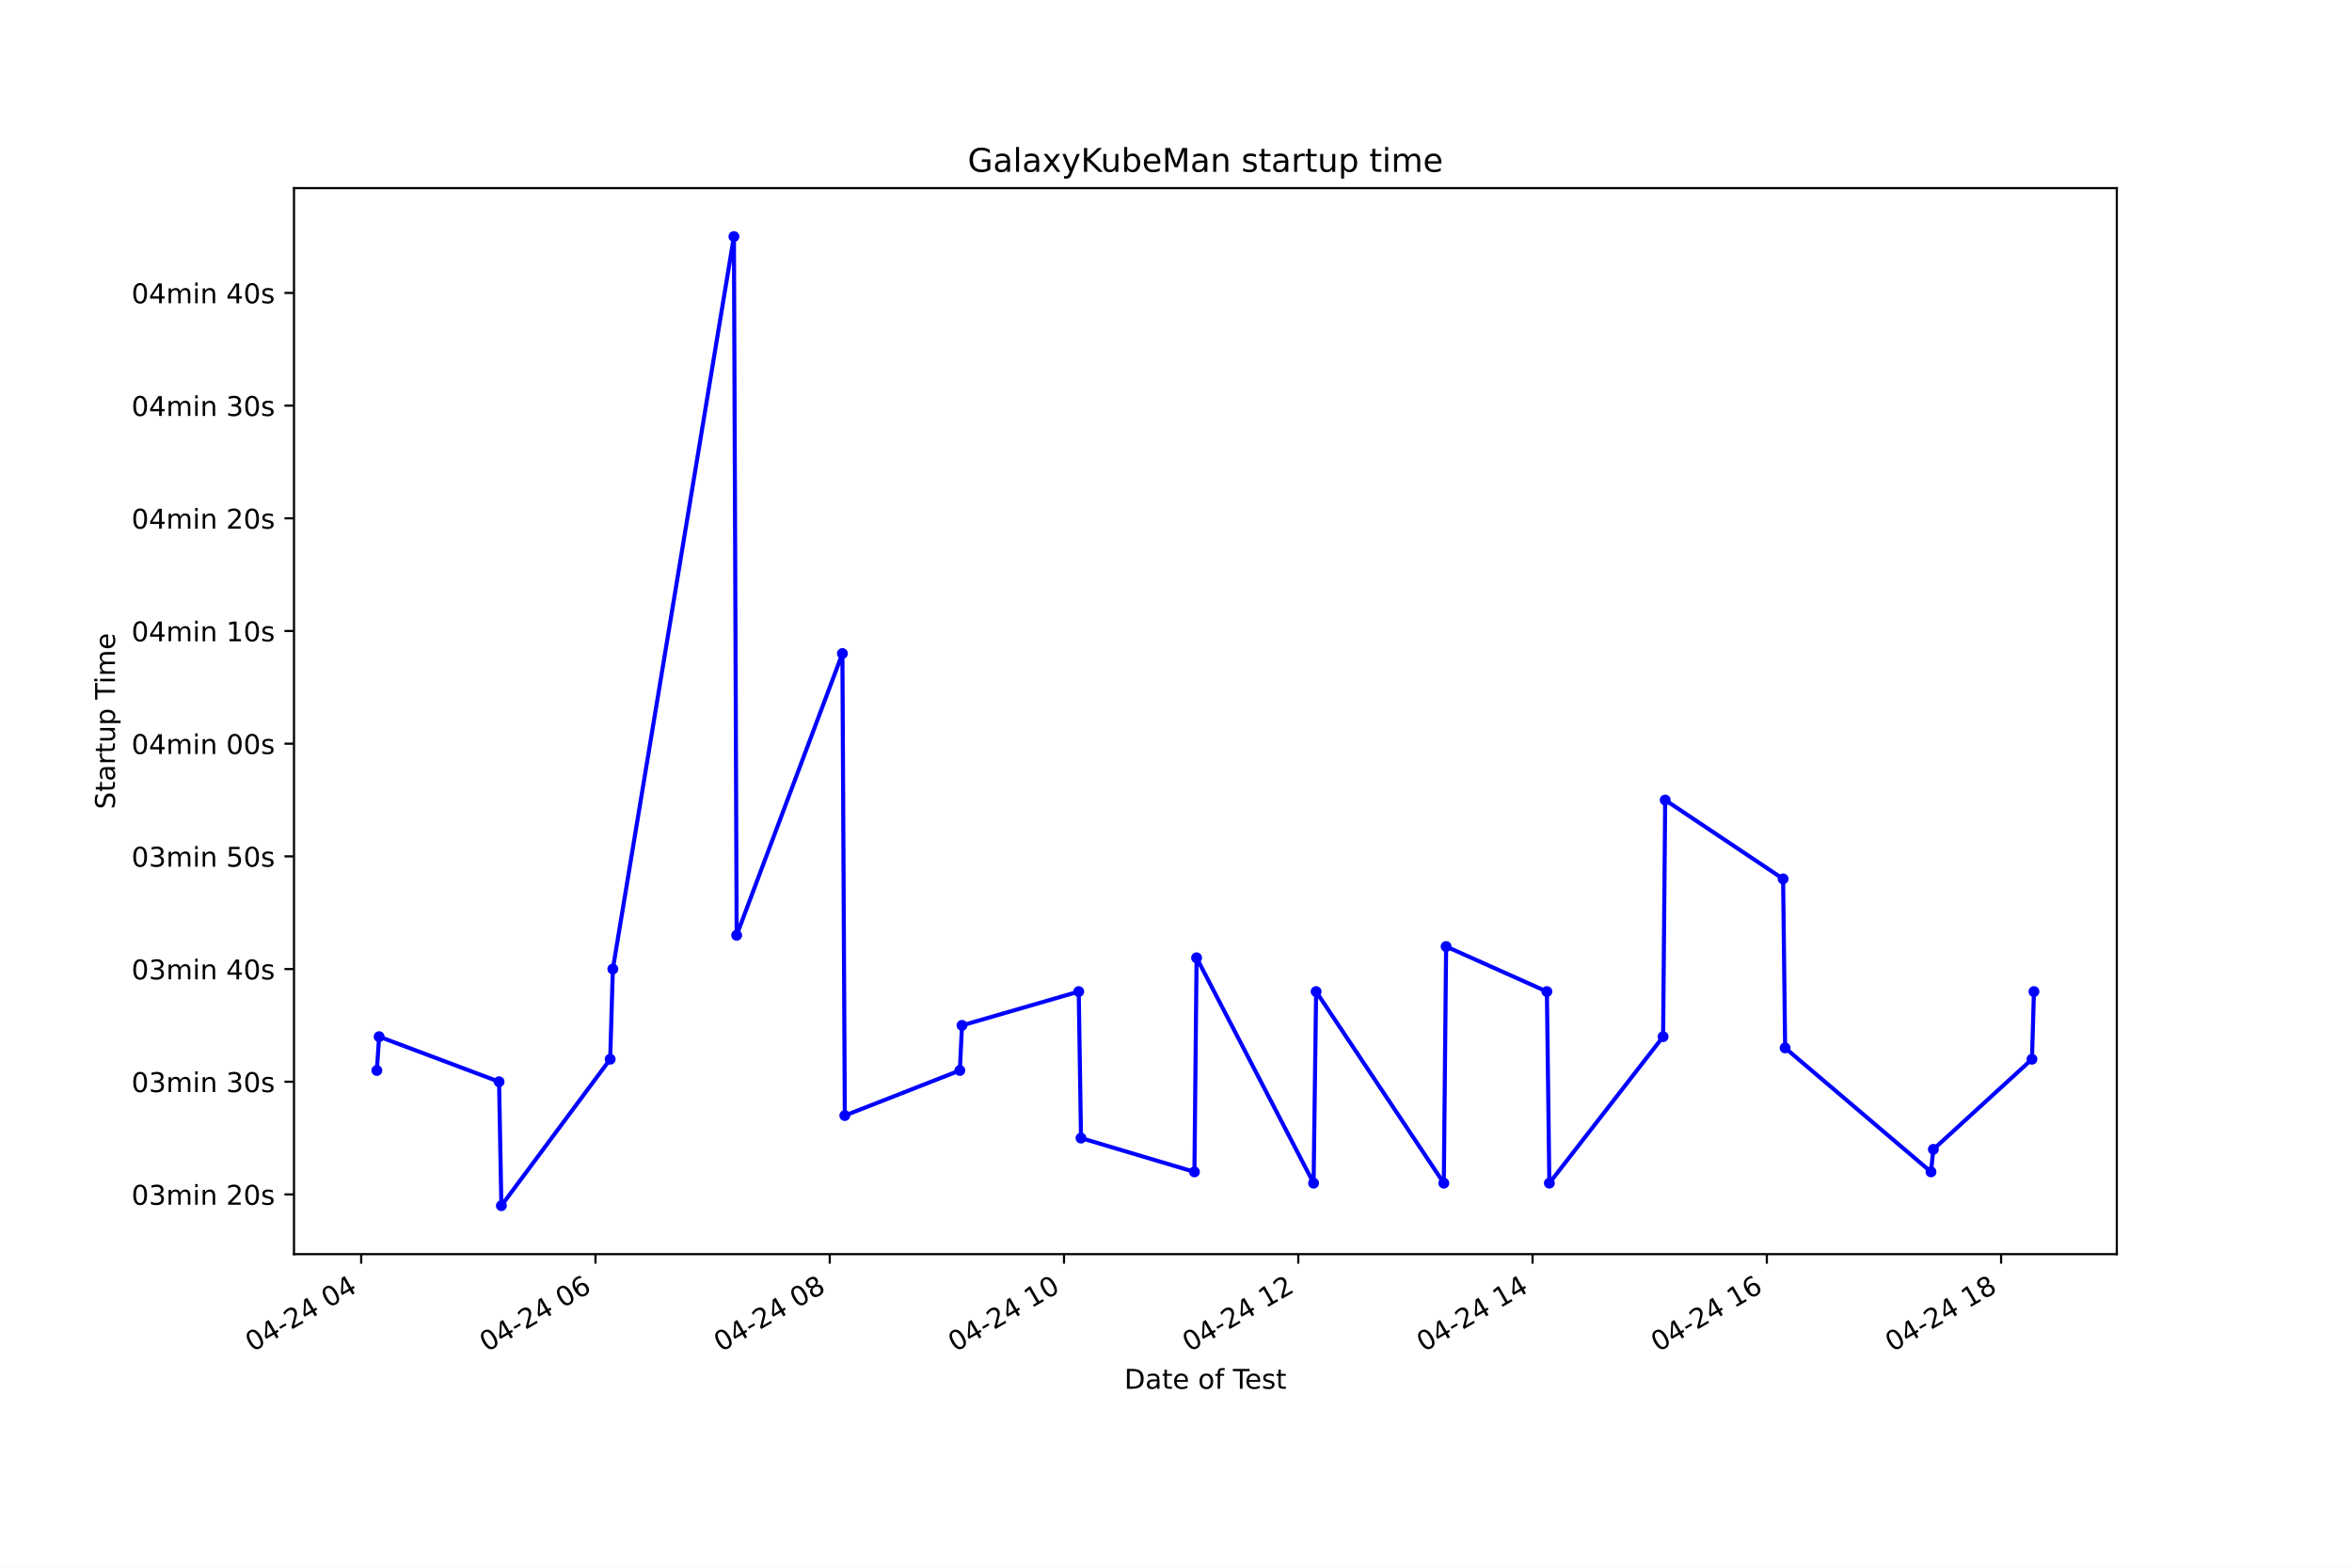
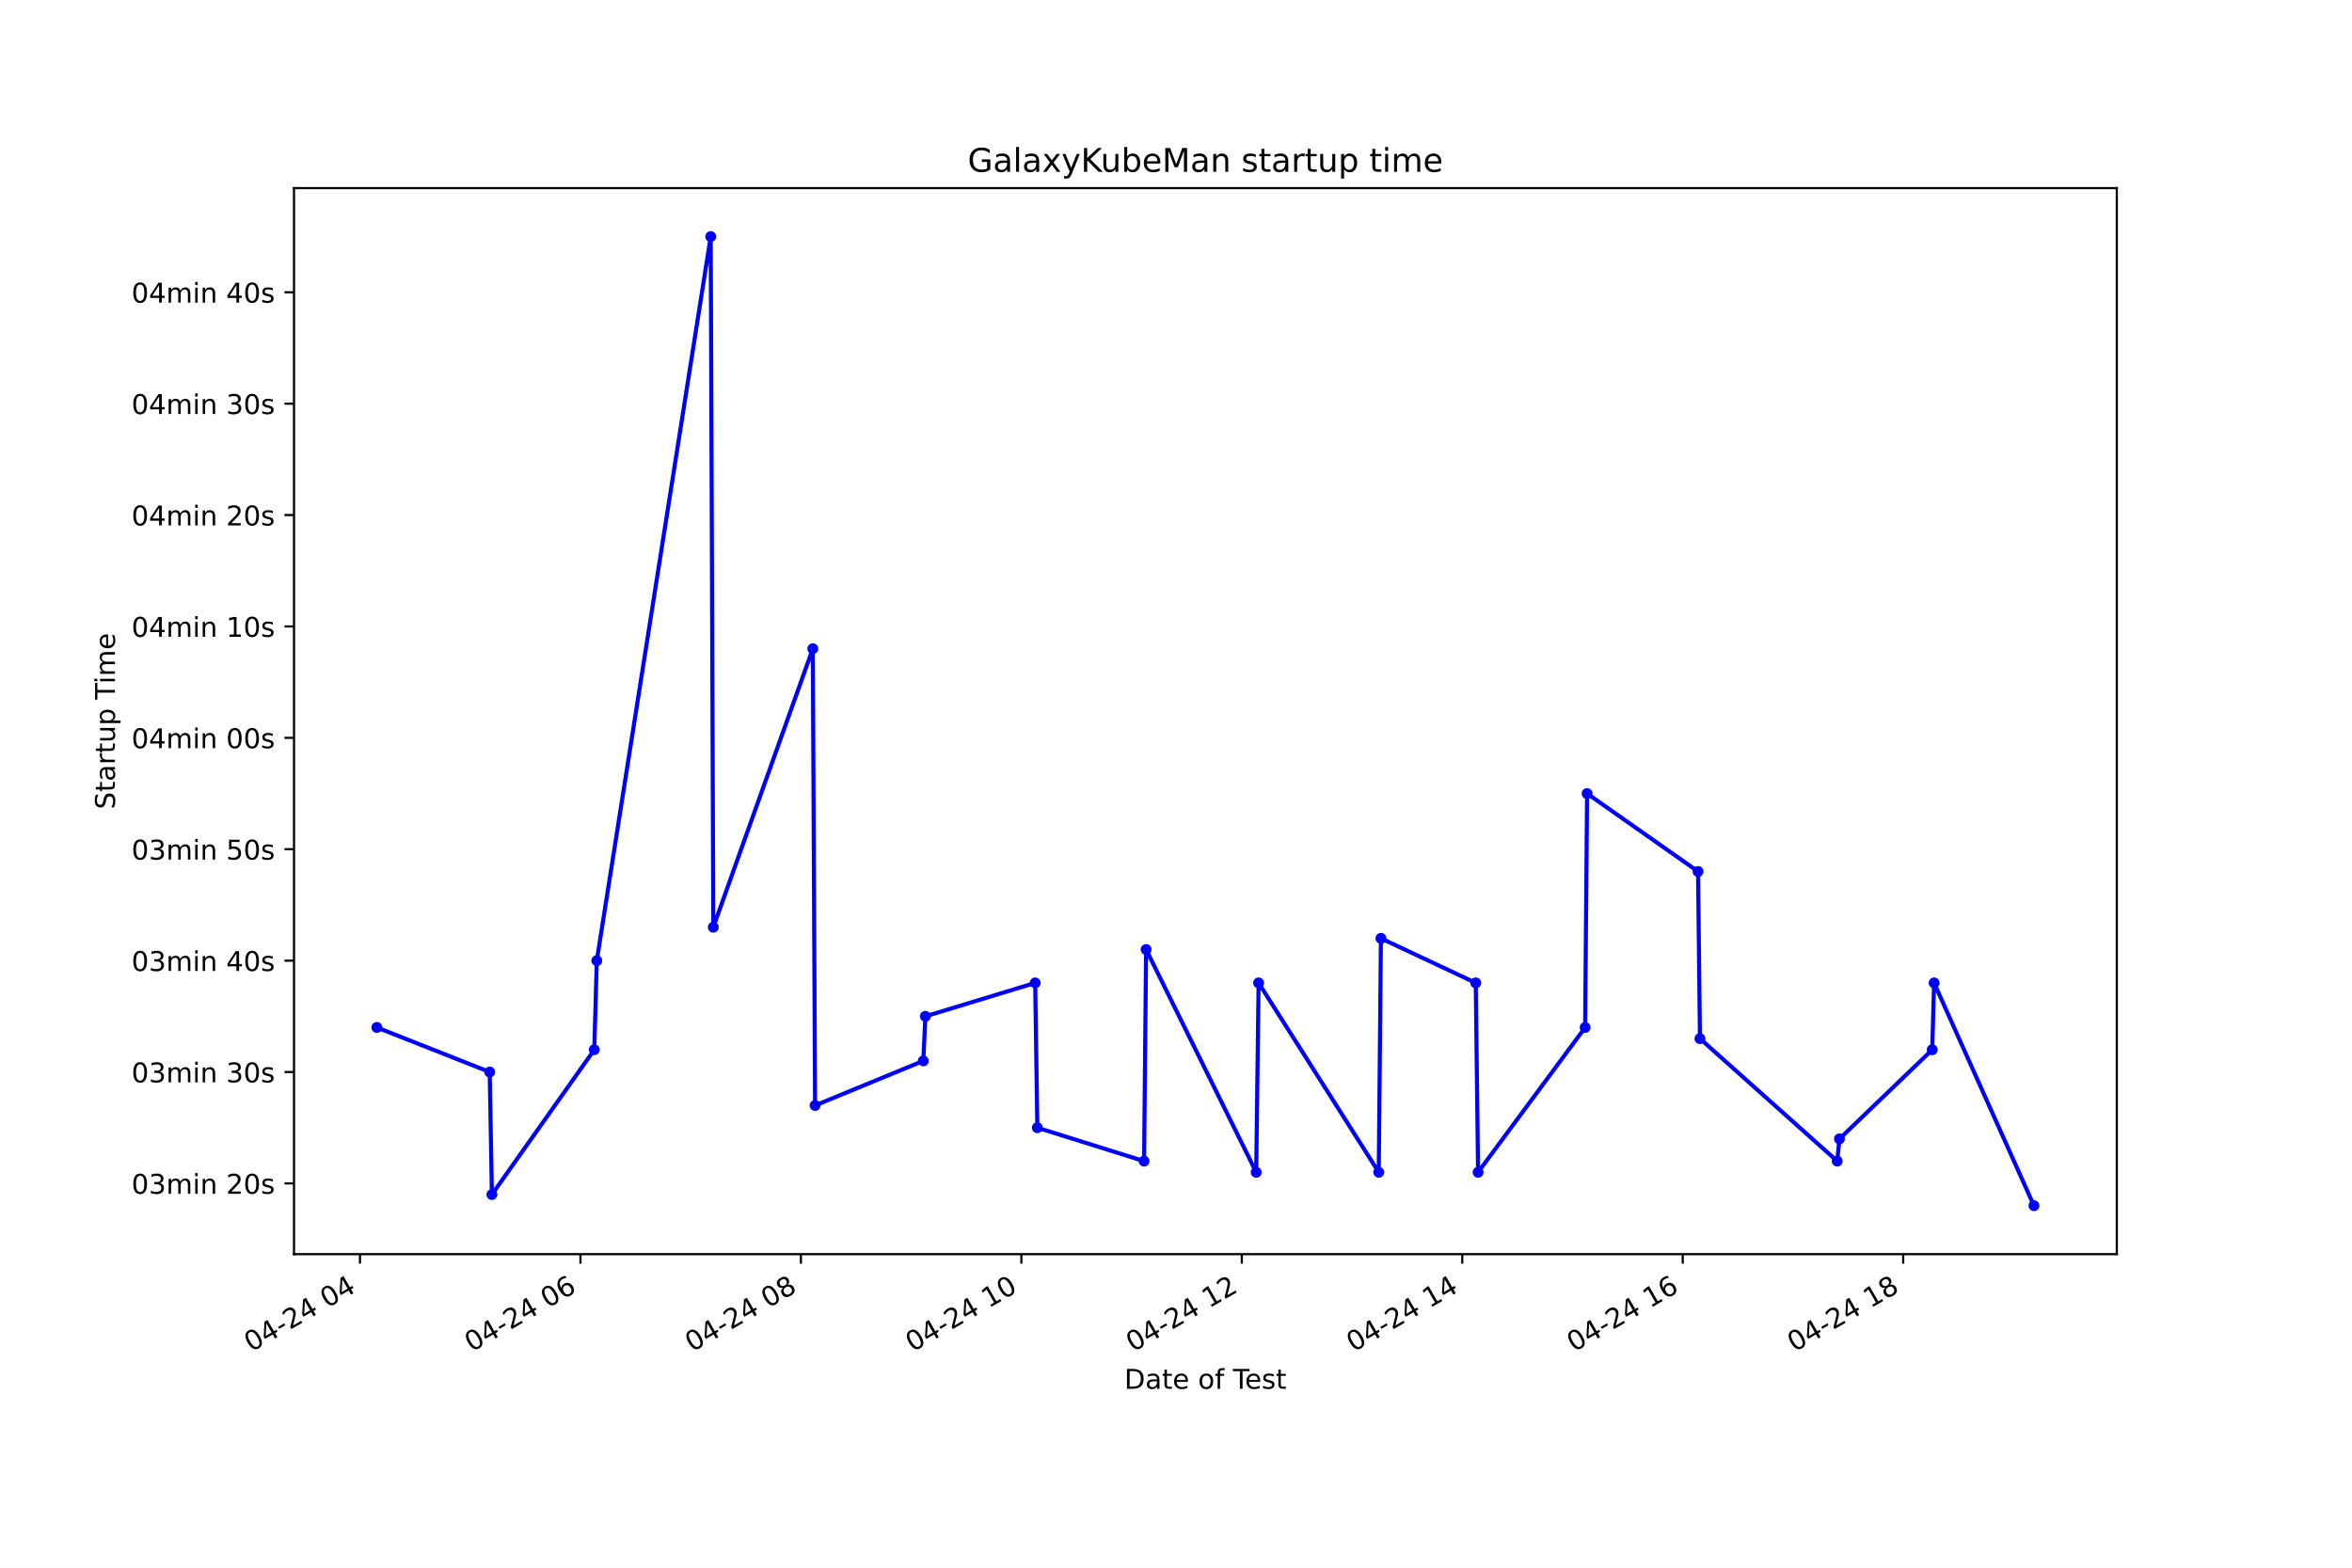
<svg xmlns="http://www.w3.org/2000/svg" xmlns:xlink="http://www.w3.org/1999/xlink" height="576pt" version="1.1" viewBox="0 0 864 576" width="864pt">
  <defs>
    <style type="text/css">*{stroke-linecap:butt;stroke-linejoin:round;}</style>
  </defs>
  <g id="figure_1">
    <g id="patch_1">
      <path d="M 0 576  L 864 576  L 864 0  L 0 0  z " style="fill:#ffffff;" />
    </g>
    <g id="axes_1">
      <g id="patch_2">
        <path d="M 108 460.8  L 777.6 460.8  L 777.6 69.12  L 108 69.12  z " style="fill:#ffffff;" />
      </g>
      <g id="matplotlib.axis_1">
        <g id="xtick_1">
          <g id="line2d_1">
            <defs>
-               <path d="M 0 0  L 0 3.5  " id="m820eb5efa9" style="stroke:#000000;stroke-width:0.8;" />
+               <path d="M 0 0  L 0 3.5  " id="meb5d713837" style="stroke:#000000;stroke-width:0.8;" />
            </defs>
            <g>
-               <use style="stroke:#000000;stroke-width:0.8;" x="132.687" xlink:href="#m820eb5efa9" y="460.8" />
+               <use style="stroke:#000000;stroke-width:0.8;" x="132.239" xlink:href="#meb5d713837" y="460.8" />
            </g>
          </g>
          <g id="text_1">
-             <g transform="translate(92.70996 496.8609)rotate(-30)scale(0.1 -0.1)">
+             <g transform="translate(92.26159 496.8609)rotate(-30)scale(0.1 -0.1)">
              <defs>
                <path d="M 2034 4250  Q 1547 4250 1301 3770  Q 1056 3291 1056 2328  Q 1056 1369 1301 889  Q 1547 409 2034 409  Q 2525 409 2770 889  Q 3016 1369 3016 2328  Q 3016 3291 2770 3770  Q 2525 4250 2034 4250  z M 2034 4750  Q 2819 4750 3233 4129  Q 3647 3509 3647 2328  Q 3647 1150 3233 529  Q 2819 -91 2034 -91  Q 1250 -91 836 529  Q 422 1150 422 2328  Q 422 3509 836 4129  Q 1250 4750 2034 4750  z " id="DejaVuSans-30" transform="scale(0.015625)" />
                <path d="M 2419 4116  L 825 1625  L 2419 1625  L 2419 4116  z M 2253 4666  L 3047 4666  L 3047 1625  L 3713 1625  L 3713 1100  L 3047 1100  L 3047 0  L 2419 0  L 2419 1100  L 313 1100  L 313 1709  L 2253 4666  z " id="DejaVuSans-34" transform="scale(0.015625)" />
                <path d="M 313 2009  L 1997 2009  L 1997 1497  L 313 1497  L 313 2009  z " id="DejaVuSans-2d" transform="scale(0.015625)" />
                <path d="M 1228 531  L 3431 531  L 3431 0  L 469 0  L 469 531  Q 828 903 1448 1529  Q 2069 2156 2228 2338  Q 2531 2678 2651 2914  Q 2772 3150 2772 3378  Q 2772 3750 2511 3984  Q 2250 4219 1831 4219  Q 1534 4219 1204 4116  Q 875 4013 500 3803  L 500 4441  Q 881 4594 1212 4672  Q 1544 4750 1819 4750  Q 2544 4750 2975 4387  Q 3406 4025 3406 3419  Q 3406 3131 3298 2873  Q 3191 2616 2906 2266  Q 2828 2175 2409 1742  Q 1991 1309 1228 531  z " id="DejaVuSans-32" transform="scale(0.015625)" />
                <path id="DejaVuSans-20" transform="scale(0.015625)" />
              </defs>
              <use xlink:href="#DejaVuSans-30" />
              <use x="63.623" xlink:href="#DejaVuSans-34" />
              <use x="127.246" xlink:href="#DejaVuSans-2d" />
              <use x="163.33" xlink:href="#DejaVuSans-32" />
              <use x="226.953" xlink:href="#DejaVuSans-34" />
              <use x="290.576" xlink:href="#DejaVuSans-20" />
              <use x="322.363" xlink:href="#DejaVuSans-30" />
              <use x="385.986" xlink:href="#DejaVuSans-34" />
            </g>
          </g>
        </g>
        <g id="xtick_2">
          <g id="line2d_2">
            <g>
-               <use style="stroke:#000000;stroke-width:0.8;" x="218.747" xlink:href="#m820eb5efa9" y="460.8" />
+               <use style="stroke:#000000;stroke-width:0.8;" x="213.224" xlink:href="#meb5d713837" y="460.8" />
            </g>
          </g>
          <g id="text_2">
-             <g transform="translate(178.7694 496.8609)rotate(-30)scale(0.1 -0.1)">
+             <g transform="translate(173.2468 496.8609)rotate(-30)scale(0.1 -0.1)">
              <defs>
                <path d="M 2113 2584  Q 1688 2584 1439 2293  Q 1191 2003 1191 1497  Q 1191 994 1439 701  Q 1688 409 2113 409  Q 2538 409 2786 701  Q 3034 994 3034 1497  Q 3034 2003 2786 2293  Q 2538 2584 2113 2584  z M 3366 4563  L 3366 3988  Q 3128 4100 2886 4159  Q 2644 4219 2406 4219  Q 1781 4219 1451 3797  Q 1122 3375 1075 2522  Q 1259 2794 1537 2939  Q 1816 3084 2150 3084  Q 2853 3084 3261 2657  Q 3669 2231 3669 1497  Q 3669 778 3244 343  Q 2819 -91 2113 -91  Q 1303 -91 875 529  Q 447 1150 447 2328  Q 447 3434 972 4092  Q 1497 4750 2381 4750  Q 2619 4750 2861 4703  Q 3103 4656 3366 4563  z " id="DejaVuSans-36" transform="scale(0.015625)" />
              </defs>
              <use xlink:href="#DejaVuSans-30" />
              <use x="63.623" xlink:href="#DejaVuSans-34" />
              <use x="127.246" xlink:href="#DejaVuSans-2d" />
              <use x="163.33" xlink:href="#DejaVuSans-32" />
              <use x="226.953" xlink:href="#DejaVuSans-34" />
              <use x="290.576" xlink:href="#DejaVuSans-20" />
              <use x="322.363" xlink:href="#DejaVuSans-30" />
              <use x="385.986" xlink:href="#DejaVuSans-36" />
            </g>
          </g>
        </g>
        <g id="xtick_3">
          <g id="line2d_3">
            <g>
-               <use style="stroke:#000000;stroke-width:0.8;" x="304.806" xlink:href="#m820eb5efa9" y="460.8" />
+               <use style="stroke:#000000;stroke-width:0.8;" x="294.209" xlink:href="#meb5d713837" y="460.8" />
            </g>
          </g>
          <g id="text_3">
-             <g transform="translate(264.8289 496.8609)rotate(-30)scale(0.1 -0.1)">
+             <g transform="translate(254.2319 496.8609)rotate(-30)scale(0.1 -0.1)">
              <defs>
                <path d="M 2034 2216  Q 1584 2216 1326 1975  Q 1069 1734 1069 1313  Q 1069 891 1326 650  Q 1584 409 2034 409  Q 2484 409 2743 651  Q 3003 894 3003 1313  Q 3003 1734 2745 1975  Q 2488 2216 2034 2216  z M 1403 2484  Q 997 2584 770 2862  Q 544 3141 544 3541  Q 544 4100 942 4425  Q 1341 4750 2034 4750  Q 2731 4750 3128 4425  Q 3525 4100 3525 3541  Q 3525 3141 3298 2862  Q 3072 2584 2669 2484  Q 3125 2378 3379 2068  Q 3634 1759 3634 1313  Q 3634 634 3220 271  Q 2806 -91 2034 -91  Q 1263 -91 848 271  Q 434 634 434 1313  Q 434 1759 690 2068  Q 947 2378 1403 2484  z M 1172 3481  Q 1172 3119 1398 2916  Q 1625 2713 2034 2713  Q 2441 2713 2670 2916  Q 2900 3119 2900 3481  Q 2900 3844 2670 4047  Q 2441 4250 2034 4250  Q 1625 4250 1398 4047  Q 1172 3844 1172 3481  z " id="DejaVuSans-38" transform="scale(0.015625)" />
              </defs>
              <use xlink:href="#DejaVuSans-30" />
              <use x="63.623" xlink:href="#DejaVuSans-34" />
              <use x="127.246" xlink:href="#DejaVuSans-2d" />
              <use x="163.33" xlink:href="#DejaVuSans-32" />
              <use x="226.953" xlink:href="#DejaVuSans-34" />
              <use x="290.576" xlink:href="#DejaVuSans-20" />
              <use x="322.363" xlink:href="#DejaVuSans-30" />
              <use x="385.986" xlink:href="#DejaVuSans-38" />
            </g>
          </g>
        </g>
        <g id="xtick_4">
          <g id="line2d_4">
            <g>
-               <use style="stroke:#000000;stroke-width:0.8;" x="390.866" xlink:href="#m820eb5efa9" y="460.8" />
+               <use style="stroke:#000000;stroke-width:0.8;" x="375.194" xlink:href="#meb5d713837" y="460.8" />
            </g>
          </g>
          <g id="text_4">
-             <g transform="translate(350.8883 496.8609)rotate(-30)scale(0.1 -0.1)">
+             <g transform="translate(335.2171 496.8609)rotate(-30)scale(0.1 -0.1)">
              <defs>
                <path d="M 794 531  L 1825 531  L 1825 4091  L 703 3866  L 703 4441  L 1819 4666  L 2450 4666  L 2450 531  L 3481 531  L 3481 0  L 794 0  L 794 531  z " id="DejaVuSans-31" transform="scale(0.015625)" />
              </defs>
              <use xlink:href="#DejaVuSans-30" />
              <use x="63.623" xlink:href="#DejaVuSans-34" />
              <use x="127.246" xlink:href="#DejaVuSans-2d" />
              <use x="163.33" xlink:href="#DejaVuSans-32" />
              <use x="226.953" xlink:href="#DejaVuSans-34" />
              <use x="290.576" xlink:href="#DejaVuSans-20" />
              <use x="322.363" xlink:href="#DejaVuSans-31" />
              <use x="385.986" xlink:href="#DejaVuSans-30" />
            </g>
          </g>
        </g>
        <g id="xtick_5">
          <g id="line2d_5">
            <g>
-               <use style="stroke:#000000;stroke-width:0.8;" x="476.925" xlink:href="#m820eb5efa9" y="460.8" />
+               <use style="stroke:#000000;stroke-width:0.8;" x="456.179" xlink:href="#meb5d713837" y="460.8" />
            </g>
          </g>
          <g id="text_5">
-             <g transform="translate(436.9478 496.8609)rotate(-30)scale(0.1 -0.1)">
+             <g transform="translate(416.2023 496.8609)rotate(-30)scale(0.1 -0.1)">
              <use xlink:href="#DejaVuSans-30" />
              <use x="63.623" xlink:href="#DejaVuSans-34" />
              <use x="127.246" xlink:href="#DejaVuSans-2d" />
              <use x="163.33" xlink:href="#DejaVuSans-32" />
              <use x="226.953" xlink:href="#DejaVuSans-34" />
              <use x="290.576" xlink:href="#DejaVuSans-20" />
              <use x="322.363" xlink:href="#DejaVuSans-31" />
              <use x="385.986" xlink:href="#DejaVuSans-32" />
            </g>
          </g>
        </g>
        <g id="xtick_6">
          <g id="line2d_6">
            <g>
-               <use style="stroke:#000000;stroke-width:0.8;" x="562.984" xlink:href="#m820eb5efa9" y="460.8" />
+               <use style="stroke:#000000;stroke-width:0.8;" x="537.165" xlink:href="#meb5d713837" y="460.8" />
            </g>
          </g>
          <g id="text_6">
-             <g transform="translate(523.0073 496.8609)rotate(-30)scale(0.1 -0.1)">
+             <g transform="translate(497.1874 496.8609)rotate(-30)scale(0.1 -0.1)">
              <use xlink:href="#DejaVuSans-30" />
              <use x="63.623" xlink:href="#DejaVuSans-34" />
              <use x="127.246" xlink:href="#DejaVuSans-2d" />
              <use x="163.33" xlink:href="#DejaVuSans-32" />
              <use x="226.953" xlink:href="#DejaVuSans-34" />
              <use x="290.576" xlink:href="#DejaVuSans-20" />
              <use x="322.363" xlink:href="#DejaVuSans-31" />
              <use x="385.986" xlink:href="#DejaVuSans-34" />
            </g>
          </g>
        </g>
        <g id="xtick_7">
          <g id="line2d_7">
            <g>
-               <use style="stroke:#000000;stroke-width:0.8;" x="649.044" xlink:href="#m820eb5efa9" y="460.8" />
+               <use style="stroke:#000000;stroke-width:0.8;" x="618.15" xlink:href="#meb5d713837" y="460.8" />
            </g>
          </g>
          <g id="text_7">
-             <g transform="translate(609.0667 496.8609)rotate(-30)scale(0.1 -0.1)">
+             <g transform="translate(578.1726 496.8609)rotate(-30)scale(0.1 -0.1)">
              <use xlink:href="#DejaVuSans-30" />
              <use x="63.623" xlink:href="#DejaVuSans-34" />
              <use x="127.246" xlink:href="#DejaVuSans-2d" />
              <use x="163.33" xlink:href="#DejaVuSans-32" />
              <use x="226.953" xlink:href="#DejaVuSans-34" />
              <use x="290.576" xlink:href="#DejaVuSans-20" />
              <use x="322.363" xlink:href="#DejaVuSans-31" />
              <use x="385.986" xlink:href="#DejaVuSans-36" />
            </g>
          </g>
        </g>
        <g id="xtick_8">
          <g id="line2d_8">
            <g>
-               <use style="stroke:#000000;stroke-width:0.8;" x="735.103" xlink:href="#m820eb5efa9" y="460.8" />
+               <use style="stroke:#000000;stroke-width:0.8;" x="699.135" xlink:href="#meb5d713837" y="460.8" />
            </g>
          </g>
          <g id="text_8">
-             <g transform="translate(695.1262 496.8609)rotate(-30)scale(0.1 -0.1)">
+             <g transform="translate(659.1578 496.8609)rotate(-30)scale(0.1 -0.1)">
              <use xlink:href="#DejaVuSans-30" />
              <use x="63.623" xlink:href="#DejaVuSans-34" />
              <use x="127.246" xlink:href="#DejaVuSans-2d" />
              <use x="163.33" xlink:href="#DejaVuSans-32" />
              <use x="226.953" xlink:href="#DejaVuSans-34" />
              <use x="290.576" xlink:href="#DejaVuSans-20" />
              <use x="322.363" xlink:href="#DejaVuSans-31" />
              <use x="385.986" xlink:href="#DejaVuSans-38" />
            </g>
          </g>
        </g>
        <g id="text_9">
          <g transform="translate(413.0063 510.2604)scale(0.1 -0.1)">
            <defs>
              <path d="M 1259 4147  L 1259 519  L 2022 519  Q 2988 519 3436 956  Q 3884 1394 3884 2338  Q 3884 3275 3436 3711  Q 2988 4147 2022 4147  L 1259 4147  z M 628 4666  L 1925 4666  Q 3281 4666 3915 4102  Q 4550 3538 4550 2338  Q 4550 1131 3912 565  Q 3275 0 1925 0  L 628 0  L 628 4666  z " id="DejaVuSans-44" transform="scale(0.015625)" />
              <path d="M 2194 1759  Q 1497 1759 1228 1600  Q 959 1441 959 1056  Q 959 750 1161 570  Q 1363 391 1709 391  Q 2188 391 2477 730  Q 2766 1069 2766 1631  L 2766 1759  L 2194 1759  z M 3341 1997  L 3341 0  L 2766 0  L 2766 531  Q 2569 213 2275 61  Q 1981 -91 1556 -91  Q 1019 -91 701 211  Q 384 513 384 1019  Q 384 1609 779 1909  Q 1175 2209 1959 2209  L 2766 2209  L 2766 2266  Q 2766 2663 2505 2880  Q 2244 3097 1772 3097  Q 1472 3097 1187 3025  Q 903 2953 641 2809  L 641 3341  Q 956 3463 1253 3523  Q 1550 3584 1831 3584  Q 2591 3584 2966 3190  Q 3341 2797 3341 1997  z " id="DejaVuSans-61" transform="scale(0.015625)" />
              <path d="M 1172 4494  L 1172 3500  L 2356 3500  L 2356 3053  L 1172 3053  L 1172 1153  Q 1172 725 1289 603  Q 1406 481 1766 481  L 2356 481  L 2356 0  L 1766 0  Q 1100 0 847 248  Q 594 497 594 1153  L 594 3053  L 172 3053  L 172 3500  L 594 3500  L 594 4494  L 1172 4494  z " id="DejaVuSans-74" transform="scale(0.015625)" />
              <path d="M 3597 1894  L 3597 1613  L 953 1613  Q 991 1019 1311 708  Q 1631 397 2203 397  Q 2534 397 2845 478  Q 3156 559 3463 722  L 3463 178  Q 3153 47 2828 -22  Q 2503 -91 2169 -91  Q 1331 -91 842 396  Q 353 884 353 1716  Q 353 2575 817 3079  Q 1281 3584 2069 3584  Q 2775 3584 3186 3129  Q 3597 2675 3597 1894  z M 3022 2063  Q 3016 2534 2758 2815  Q 2500 3097 2075 3097  Q 1594 3097 1305 2825  Q 1016 2553 972 2059  L 3022 2063  z " id="DejaVuSans-65" transform="scale(0.015625)" />
              <path d="M 1959 3097  Q 1497 3097 1228 2736  Q 959 2375 959 1747  Q 959 1119 1226 758  Q 1494 397 1959 397  Q 2419 397 2687 759  Q 2956 1122 2956 1747  Q 2956 2369 2687 2733  Q 2419 3097 1959 3097  z M 1959 3584  Q 2709 3584 3137 3096  Q 3566 2609 3566 1747  Q 3566 888 3137 398  Q 2709 -91 1959 -91  Q 1206 -91 779 398  Q 353 888 353 1747  Q 353 2609 779 3096  Q 1206 3584 1959 3584  z " id="DejaVuSans-6f" transform="scale(0.015625)" />
              <path d="M 2375 4863  L 2375 4384  L 1825 4384  Q 1516 4384 1395 4259  Q 1275 4134 1275 3809  L 1275 3500  L 2222 3500  L 2222 3053  L 1275 3053  L 1275 0  L 697 0  L 697 3053  L 147 3053  L 147 3500  L 697 3500  L 697 3744  Q 697 4328 969 4595  Q 1241 4863 1831 4863  L 2375 4863  z " id="DejaVuSans-66" transform="scale(0.015625)" />
              <path d="M -19 4666  L 3928 4666  L 3928 4134  L 2272 4134  L 2272 0  L 1638 0  L 1638 4134  L -19 4134  L -19 4666  z " id="DejaVuSans-54" transform="scale(0.015625)" />
              <path d="M 2834 3397  L 2834 2853  Q 2591 2978 2328 3040  Q 2066 3103 1784 3103  Q 1356 3103 1142 2972  Q 928 2841 928 2578  Q 928 2378 1081 2264  Q 1234 2150 1697 2047  L 1894 2003  Q 2506 1872 2764 1633  Q 3022 1394 3022 966  Q 3022 478 2636 193  Q 2250 -91 1575 -91  Q 1294 -91 989 -36  Q 684 19 347 128  L 347 722  Q 666 556 975 473  Q 1284 391 1588 391  Q 1994 391 2212 530  Q 2431 669 2431 922  Q 2431 1156 2273 1281  Q 2116 1406 1581 1522  L 1381 1569  Q 847 1681 609 1914  Q 372 2147 372 2553  Q 372 3047 722 3315  Q 1072 3584 1716 3584  Q 2034 3584 2315 3537  Q 2597 3491 2834 3397  z " id="DejaVuSans-73" transform="scale(0.015625)" />
            </defs>
            <use xlink:href="#DejaVuSans-44" />
            <use x="77.002" xlink:href="#DejaVuSans-61" />
            <use x="138.281" xlink:href="#DejaVuSans-74" />
            <use x="177.49" xlink:href="#DejaVuSans-65" />
            <use x="239.014" xlink:href="#DejaVuSans-20" />
            <use x="270.801" xlink:href="#DejaVuSans-6f" />
            <use x="331.982" xlink:href="#DejaVuSans-66" />
            <use x="367.188" xlink:href="#DejaVuSans-20" />
            <use x="398.975" xlink:href="#DejaVuSans-54" />
            <use x="443.059" xlink:href="#DejaVuSans-65" />
            <use x="504.582" xlink:href="#DejaVuSans-73" />
            <use x="556.682" xlink:href="#DejaVuSans-74" />
          </g>
        </g>
      </g>
      <g id="matplotlib.axis_2">
        <g id="ytick_1">
          <g id="line2d_9">
            <defs>
-               <path d="M 0 0  L -3.5 0  " id="m4dcba5d2d8" style="stroke:#000000;stroke-width:0.8;" />
+               <path d="M 0 0  L -3.5 0  " id="m2cd161fa2b" style="stroke:#000000;stroke-width:0.8;" />
            </defs>
            <g>
-               <use style="stroke:#000000;stroke-width:0.8;" x="108" xlink:href="#m4dcba5d2d8" y="438.856" />
+               <use style="stroke:#000000;stroke-width:0.8;" x="108" xlink:href="#m2cd161fa2b" y="434.811" />
            </g>
          </g>
          <g id="text_10">
-             <g transform="translate(48.30625 442.6552)scale(0.1 -0.1)">
+             <g transform="translate(48.30625 438.61)scale(0.1 -0.1)">
              <defs>
                <path d="M 2597 2516  Q 3050 2419 3304 2112  Q 3559 1806 3559 1356  Q 3559 666 3084 287  Q 2609 -91 1734 -91  Q 1441 -91 1130 -33  Q 819 25 488 141  L 488 750  Q 750 597 1062 519  Q 1375 441 1716 441  Q 2309 441 2620 675  Q 2931 909 2931 1356  Q 2931 1769 2642 2001  Q 2353 2234 1838 2234  L 1294 2234  L 1294 2753  L 1863 2753  Q 2328 2753 2575 2939  Q 2822 3125 2822 3475  Q 2822 3834 2567 4026  Q 2313 4219 1838 4219  Q 1578 4219 1281 4162  Q 984 4106 628 3988  L 628 4550  Q 988 4650 1302 4700  Q 1616 4750 1894 4750  Q 2613 4750 3031 4423  Q 3450 4097 3450 3541  Q 3450 3153 3228 2886  Q 3006 2619 2597 2516  z " id="DejaVuSans-33" transform="scale(0.015625)" />
                <path d="M 3328 2828  Q 3544 3216 3844 3400  Q 4144 3584 4550 3584  Q 5097 3584 5394 3201  Q 5691 2819 5691 2113  L 5691 0  L 5113 0  L 5113 2094  Q 5113 2597 4934 2840  Q 4756 3084 4391 3084  Q 3944 3084 3684 2787  Q 3425 2491 3425 1978  L 3425 0  L 2847 0  L 2847 2094  Q 2847 2600 2669 2842  Q 2491 3084 2119 3084  Q 1678 3084 1418 2786  Q 1159 2488 1159 1978  L 1159 0  L 581 0  L 581 3500  L 1159 3500  L 1159 2956  Q 1356 3278 1631 3431  Q 1906 3584 2284 3584  Q 2666 3584 2933 3390  Q 3200 3197 3328 2828  z " id="DejaVuSans-6d" transform="scale(0.015625)" />
                <path d="M 603 3500  L 1178 3500  L 1178 0  L 603 0  L 603 3500  z M 603 4863  L 1178 4863  L 1178 4134  L 603 4134  L 603 4863  z " id="DejaVuSans-69" transform="scale(0.015625)" />
                <path d="M 3513 2113  L 3513 0  L 2938 0  L 2938 2094  Q 2938 2591 2744 2837  Q 2550 3084 2163 3084  Q 1697 3084 1428 2787  Q 1159 2491 1159 1978  L 1159 0  L 581 0  L 581 3500  L 1159 3500  L 1159 2956  Q 1366 3272 1645 3428  Q 1925 3584 2291 3584  Q 2894 3584 3203 3211  Q 3513 2838 3513 2113  z " id="DejaVuSans-6e" transform="scale(0.015625)" />
              </defs>
              <use xlink:href="#DejaVuSans-30" />
              <use x="63.623" xlink:href="#DejaVuSans-33" />
              <use x="127.246" xlink:href="#DejaVuSans-6d" />
              <use x="224.658" xlink:href="#DejaVuSans-69" />
              <use x="252.441" xlink:href="#DejaVuSans-6e" />
              <use x="315.82" xlink:href="#DejaVuSans-20" />
              <use x="347.607" xlink:href="#DejaVuSans-32" />
              <use x="411.23" xlink:href="#DejaVuSans-30" />
              <use x="474.854" xlink:href="#DejaVuSans-73" />
            </g>
          </g>
        </g>
        <g id="ytick_2">
          <g id="line2d_10">
            <g>
-               <use style="stroke:#000000;stroke-width:0.8;" x="108" xlink:href="#m4dcba5d2d8" y="397.452" />
+               <use style="stroke:#000000;stroke-width:0.8;" x="108" xlink:href="#m2cd161fa2b" y="393.883" />
            </g>
          </g>
          <g id="text_11">
-             <g transform="translate(48.30625 401.2514)scale(0.1 -0.1)">
+             <g transform="translate(48.30625 397.6821)scale(0.1 -0.1)">
              <use xlink:href="#DejaVuSans-30" />
              <use x="63.623" xlink:href="#DejaVuSans-33" />
              <use x="127.246" xlink:href="#DejaVuSans-6d" />
              <use x="224.658" xlink:href="#DejaVuSans-69" />
              <use x="252.441" xlink:href="#DejaVuSans-6e" />
              <use x="315.82" xlink:href="#DejaVuSans-20" />
              <use x="347.607" xlink:href="#DejaVuSans-33" />
              <use x="411.23" xlink:href="#DejaVuSans-30" />
              <use x="474.854" xlink:href="#DejaVuSans-73" />
            </g>
          </g>
        </g>
        <g id="ytick_3">
          <g id="line2d_11">
            <g>
-               <use style="stroke:#000000;stroke-width:0.8;" x="108" xlink:href="#m4dcba5d2d8" y="356.048" />
+               <use style="stroke:#000000;stroke-width:0.8;" x="108" xlink:href="#m2cd161fa2b" y="352.955" />
            </g>
          </g>
          <g id="text_12">
-             <g transform="translate(48.30625 359.8476)scale(0.1 -0.1)">
+             <g transform="translate(48.30625 356.7542)scale(0.1 -0.1)">
              <use xlink:href="#DejaVuSans-30" />
              <use x="63.623" xlink:href="#DejaVuSans-33" />
              <use x="127.246" xlink:href="#DejaVuSans-6d" />
              <use x="224.658" xlink:href="#DejaVuSans-69" />
              <use x="252.441" xlink:href="#DejaVuSans-6e" />
              <use x="315.82" xlink:href="#DejaVuSans-20" />
              <use x="347.607" xlink:href="#DejaVuSans-34" />
              <use x="411.23" xlink:href="#DejaVuSans-30" />
              <use x="474.854" xlink:href="#DejaVuSans-73" />
            </g>
          </g>
        </g>
        <g id="ytick_4">
          <g id="line2d_12">
            <g>
-               <use style="stroke:#000000;stroke-width:0.8;" x="108" xlink:href="#m4dcba5d2d8" y="314.645" />
+               <use style="stroke:#000000;stroke-width:0.8;" x="108" xlink:href="#m2cd161fa2b" y="312.027" />
            </g>
          </g>
          <g id="text_13">
-             <g transform="translate(48.30625 318.4438)scale(0.1 -0.1)">
+             <g transform="translate(48.30625 315.8263)scale(0.1 -0.1)">
              <defs>
                <path d="M 691 4666  L 3169 4666  L 3169 4134  L 1269 4134  L 1269 2991  Q 1406 3038 1543 3061  Q 1681 3084 1819 3084  Q 2600 3084 3056 2656  Q 3513 2228 3513 1497  Q 3513 744 3044 326  Q 2575 -91 1722 -91  Q 1428 -91 1123 -41  Q 819 9 494 109  L 494 744  Q 775 591 1075 516  Q 1375 441 1709 441  Q 2250 441 2565 725  Q 2881 1009 2881 1497  Q 2881 1984 2565 2268  Q 2250 2553 1709 2553  Q 1456 2553 1204 2497  Q 953 2441 691 2322  L 691 4666  z " id="DejaVuSans-35" transform="scale(0.015625)" />
              </defs>
              <use xlink:href="#DejaVuSans-30" />
              <use x="63.623" xlink:href="#DejaVuSans-33" />
              <use x="127.246" xlink:href="#DejaVuSans-6d" />
              <use x="224.658" xlink:href="#DejaVuSans-69" />
              <use x="252.441" xlink:href="#DejaVuSans-6e" />
              <use x="315.82" xlink:href="#DejaVuSans-20" />
              <use x="347.607" xlink:href="#DejaVuSans-35" />
              <use x="411.23" xlink:href="#DejaVuSans-30" />
              <use x="474.854" xlink:href="#DejaVuSans-73" />
            </g>
          </g>
        </g>
        <g id="ytick_5">
          <g id="line2d_13">
            <g>
-               <use style="stroke:#000000;stroke-width:0.8;" x="108" xlink:href="#m4dcba5d2d8" y="273.241" />
+               <use style="stroke:#000000;stroke-width:0.8;" x="108" xlink:href="#m2cd161fa2b" y="271.099" />
            </g>
          </g>
          <g id="text_14">
-             <g transform="translate(48.30625 277.04)scale(0.1 -0.1)">
+             <g transform="translate(48.30625 274.8984)scale(0.1 -0.1)">
              <use xlink:href="#DejaVuSans-30" />
              <use x="63.623" xlink:href="#DejaVuSans-34" />
              <use x="127.246" xlink:href="#DejaVuSans-6d" />
              <use x="224.658" xlink:href="#DejaVuSans-69" />
              <use x="252.441" xlink:href="#DejaVuSans-6e" />
              <use x="315.82" xlink:href="#DejaVuSans-20" />
              <use x="347.607" xlink:href="#DejaVuSans-30" />
              <use x="411.23" xlink:href="#DejaVuSans-30" />
              <use x="474.854" xlink:href="#DejaVuSans-73" />
            </g>
          </g>
        </g>
        <g id="ytick_6">
          <g id="line2d_14">
            <g>
-               <use style="stroke:#000000;stroke-width:0.8;" x="108" xlink:href="#m4dcba5d2d8" y="231.837" />
+               <use style="stroke:#000000;stroke-width:0.8;" x="108" xlink:href="#m2cd161fa2b" y="230.171" />
            </g>
          </g>
          <g id="text_15">
-             <g transform="translate(48.30625 235.6362)scale(0.1 -0.1)">
+             <g transform="translate(48.30625 233.9705)scale(0.1 -0.1)">
              <use xlink:href="#DejaVuSans-30" />
              <use x="63.623" xlink:href="#DejaVuSans-34" />
              <use x="127.246" xlink:href="#DejaVuSans-6d" />
              <use x="224.658" xlink:href="#DejaVuSans-69" />
              <use x="252.441" xlink:href="#DejaVuSans-6e" />
              <use x="315.82" xlink:href="#DejaVuSans-20" />
              <use x="347.607" xlink:href="#DejaVuSans-31" />
              <use x="411.23" xlink:href="#DejaVuSans-30" />
              <use x="474.854" xlink:href="#DejaVuSans-73" />
            </g>
          </g>
        </g>
        <g id="ytick_7">
          <g id="line2d_15">
            <g>
-               <use style="stroke:#000000;stroke-width:0.8;" x="108" xlink:href="#m4dcba5d2d8" y="190.433" />
+               <use style="stroke:#000000;stroke-width:0.8;" x="108" xlink:href="#m2cd161fa2b" y="189.243" />
            </g>
          </g>
          <g id="text_16">
-             <g transform="translate(48.30625 194.2324)scale(0.1 -0.1)">
+             <g transform="translate(48.30625 193.0426)scale(0.1 -0.1)">
              <use xlink:href="#DejaVuSans-30" />
              <use x="63.623" xlink:href="#DejaVuSans-34" />
              <use x="127.246" xlink:href="#DejaVuSans-6d" />
              <use x="224.658" xlink:href="#DejaVuSans-69" />
              <use x="252.441" xlink:href="#DejaVuSans-6e" />
              <use x="315.82" xlink:href="#DejaVuSans-20" />
              <use x="347.607" xlink:href="#DejaVuSans-32" />
              <use x="411.23" xlink:href="#DejaVuSans-30" />
              <use x="474.854" xlink:href="#DejaVuSans-73" />
            </g>
          </g>
        </g>
        <g id="ytick_8">
          <g id="line2d_16">
            <g>
-               <use style="stroke:#000000;stroke-width:0.8;" x="108" xlink:href="#m4dcba5d2d8" y="149.029" />
+               <use style="stroke:#000000;stroke-width:0.8;" x="108" xlink:href="#m2cd161fa2b" y="148.315" />
            </g>
          </g>
          <g id="text_17">
-             <g transform="translate(48.30625 152.8286)scale(0.1 -0.1)">
+             <g transform="translate(48.30625 152.1147)scale(0.1 -0.1)">
              <use xlink:href="#DejaVuSans-30" />
              <use x="63.623" xlink:href="#DejaVuSans-34" />
              <use x="127.246" xlink:href="#DejaVuSans-6d" />
              <use x="224.658" xlink:href="#DejaVuSans-69" />
              <use x="252.441" xlink:href="#DejaVuSans-6e" />
              <use x="315.82" xlink:href="#DejaVuSans-20" />
              <use x="347.607" xlink:href="#DejaVuSans-33" />
              <use x="411.23" xlink:href="#DejaVuSans-30" />
              <use x="474.854" xlink:href="#DejaVuSans-73" />
            </g>
          </g>
        </g>
        <g id="ytick_9">
          <g id="line2d_17">
            <g>
-               <use style="stroke:#000000;stroke-width:0.8;" x="108" xlink:href="#m4dcba5d2d8" y="107.626" />
+               <use style="stroke:#000000;stroke-width:0.8;" x="108" xlink:href="#m2cd161fa2b" y="107.388" />
            </g>
          </g>
          <g id="text_18">
-             <g transform="translate(48.30625 111.4248)scale(0.1 -0.1)">
+             <g transform="translate(48.30625 111.1868)scale(0.1 -0.1)">
              <use xlink:href="#DejaVuSans-30" />
              <use x="63.623" xlink:href="#DejaVuSans-34" />
              <use x="127.246" xlink:href="#DejaVuSans-6d" />
              <use x="224.658" xlink:href="#DejaVuSans-69" />
              <use x="252.441" xlink:href="#DejaVuSans-6e" />
              <use x="315.82" xlink:href="#DejaVuSans-20" />
              <use x="347.607" xlink:href="#DejaVuSans-34" />
              <use x="411.23" xlink:href="#DejaVuSans-30" />
              <use x="474.854" xlink:href="#DejaVuSans-73" />
            </g>
          </g>
        </g>
        <g id="text_19">
          <g transform="translate(42.22656 297.3397)rotate(-90)scale(0.1 -0.1)">
            <defs>
              <path d="M 3425 4513  L 3425 3897  Q 3066 4069 2747 4153  Q 2428 4238 2131 4238  Q 1616 4238 1336 4038  Q 1056 3838 1056 3469  Q 1056 3159 1242 3001  Q 1428 2844 1947 2747  L 2328 2669  Q 3034 2534 3370 2195  Q 3706 1856 3706 1288  Q 3706 609 3251 259  Q 2797 -91 1919 -91  Q 1588 -91 1214 -16  Q 841 59 441 206  L 441 856  Q 825 641 1194 531  Q 1563 422 1919 422  Q 2459 422 2753 634  Q 3047 847 3047 1241  Q 3047 1584 2836 1778  Q 2625 1972 2144 2069  L 1759 2144  Q 1053 2284 737 2584  Q 422 2884 422 3419  Q 422 4038 858 4394  Q 1294 4750 2059 4750  Q 2388 4750 2728 4690  Q 3069 4631 3425 4513  z " id="DejaVuSans-53" transform="scale(0.015625)" />
              <path d="M 2631 2963  Q 2534 3019 2420 3045  Q 2306 3072 2169 3072  Q 1681 3072 1420 2755  Q 1159 2438 1159 1844  L 1159 0  L 581 0  L 581 3500  L 1159 3500  L 1159 2956  Q 1341 3275 1631 3429  Q 1922 3584 2338 3584  Q 2397 3584 2469 3576  Q 2541 3569 2628 3553  L 2631 2963  z " id="DejaVuSans-72" transform="scale(0.015625)" />
              <path d="M 544 1381  L 544 3500  L 1119 3500  L 1119 1403  Q 1119 906 1312 657  Q 1506 409 1894 409  Q 2359 409 2629 706  Q 2900 1003 2900 1516  L 2900 3500  L 3475 3500  L 3475 0  L 2900 0  L 2900 538  Q 2691 219 2414 64  Q 2138 -91 1772 -91  Q 1169 -91 856 284  Q 544 659 544 1381  z M 1991 3584  L 1991 3584  z " id="DejaVuSans-75" transform="scale(0.015625)" />
              <path d="M 1159 525  L 1159 -1331  L 581 -1331  L 581 3500  L 1159 3500  L 1159 2969  Q 1341 3281 1617 3432  Q 1894 3584 2278 3584  Q 2916 3584 3314 3078  Q 3713 2572 3713 1747  Q 3713 922 3314 415  Q 2916 -91 2278 -91  Q 1894 -91 1617 61  Q 1341 213 1159 525  z M 3116 1747  Q 3116 2381 2855 2742  Q 2594 3103 2138 3103  Q 1681 3103 1420 2742  Q 1159 2381 1159 1747  Q 1159 1113 1420 752  Q 1681 391 2138 391  Q 2594 391 2855 752  Q 3116 1113 3116 1747  z " id="DejaVuSans-70" transform="scale(0.015625)" />
            </defs>
            <use xlink:href="#DejaVuSans-53" />
            <use x="63.477" xlink:href="#DejaVuSans-74" />
            <use x="102.686" xlink:href="#DejaVuSans-61" />
            <use x="163.965" xlink:href="#DejaVuSans-72" />
            <use x="205.078" xlink:href="#DejaVuSans-74" />
            <use x="244.287" xlink:href="#DejaVuSans-75" />
            <use x="307.666" xlink:href="#DejaVuSans-70" />
            <use x="371.143" xlink:href="#DejaVuSans-20" />
            <use x="402.93" xlink:href="#DejaVuSans-54" />
            <use x="460.889" xlink:href="#DejaVuSans-69" />
            <use x="488.672" xlink:href="#DejaVuSans-6d" />
            <use x="586.084" xlink:href="#DejaVuSans-65" />
          </g>
        </g>
      </g>
      <g id="line2d_18">
-         <path clip-path="url(#p31c2caeeb7)" d="M 747.164 364.329  L 746.435 389.171  L 710.218 422.294  L 709.345 430.575  L 655.761 385.031  L 655.02 322.925  L 611.704 293.943  L 610.939 380.891  L 569.152 434.716  L 568.244 364.329  L 531.226 347.768  L 530.377 434.716  L 483.475 364.329  L 482.543 434.716  L 439.561 351.908  L 438.772 430.575  L 397.105 418.154  L 396.268 364.329  L 353.394 376.75  L 352.593 393.312  L 310.34 409.873  L 309.456 240.118  L 270.609 343.627  L 269.605 86.924  L 225.129 356.048  L 224.149 389.171  L 184.179 442.996  L 183.331 397.452  L 139.273 380.891  L 138.436 393.312  " style="fill:none;stroke:#0000ff;stroke-linecap:square;stroke-width:1.5;" />
+         <path clip-path="url(#p9bb873ec2a)" d="M 747.164 442.996  L 710.484 361.141  L 709.798 385.697  L 675.717 418.44  L 674.896 426.625  L 624.471 381.605  L 623.774 320.213  L 583.011 291.563  L 582.291 377.512  L 542.969 430.718  L 542.114 361.141  L 507.279 344.769  L 506.48 430.718  L 462.343 361.141  L 461.466 430.718  L 421.018 348.862  L 420.276 426.625  L 381.066 414.347  L 380.278 361.141  L 339.932 373.419  L 339.178 389.79  L 299.417 406.161  L 298.585 238.357  L 262.029 340.677  L 261.084 86.924  L 219.23 352.955  L 218.308 385.697  L 180.695 438.904  L 179.896 393.883  L 138.436 377.512  " style="fill:none;stroke:#0000ff;stroke-linecap:square;stroke-width:1.5;" />
        <defs>
-           <path d="M 0 1.5  C 0.398 1.5 0.779 1.342 1.061 1.061  C 1.342 0.779 1.5 0.398 1.5 0  C 1.5 -0.398 1.342 -0.779 1.061 -1.061  C 0.779 -1.342 0.398 -1.5 0 -1.5  C -0.398 -1.5 -0.779 -1.342 -1.061 -1.061  C -1.342 -0.779 -1.5 -0.398 -1.5 0  C -1.5 0.398 -1.342 0.779 -1.061 1.061  C -0.779 1.342 -0.398 1.5 0 1.5  z " id="me6f9115c01" style="stroke:#0000ff;" />
+           <path d="M 0 1.5  C 0.398 1.5 0.779 1.342 1.061 1.061  C 1.342 0.779 1.5 0.398 1.5 0  C 1.5 -0.398 1.342 -0.779 1.061 -1.061  C 0.779 -1.342 0.398 -1.5 0 -1.5  C -0.398 -1.5 -0.779 -1.342 -1.061 -1.061  C -1.342 -0.779 -1.5 -0.398 -1.5 0  C -1.5 0.398 -1.342 0.779 -1.061 1.061  C -0.779 1.342 -0.398 1.5 0 1.5  z " id="m07c781d577" style="stroke:#0000ff;" />
        </defs>
-         <g clip-path="url(#p31c2caeeb7)">
-           <use style="fill:#0000ff;stroke:#0000ff;" x="747.164" xlink:href="#me6f9115c01" y="364.329" />
-           <use style="fill:#0000ff;stroke:#0000ff;" x="746.435" xlink:href="#me6f9115c01" y="389.171" />
-           <use style="fill:#0000ff;stroke:#0000ff;" x="710.218" xlink:href="#me6f9115c01" y="422.294" />
-           <use style="fill:#0000ff;stroke:#0000ff;" x="709.345" xlink:href="#me6f9115c01" y="430.575" />
-           <use style="fill:#0000ff;stroke:#0000ff;" x="655.761" xlink:href="#me6f9115c01" y="385.031" />
-           <use style="fill:#0000ff;stroke:#0000ff;" x="655.02" xlink:href="#me6f9115c01" y="322.925" />
-           <use style="fill:#0000ff;stroke:#0000ff;" x="611.704" xlink:href="#me6f9115c01" y="293.943" />
-           <use style="fill:#0000ff;stroke:#0000ff;" x="610.939" xlink:href="#me6f9115c01" y="380.891" />
-           <use style="fill:#0000ff;stroke:#0000ff;" x="569.152" xlink:href="#me6f9115c01" y="434.716" />
-           <use style="fill:#0000ff;stroke:#0000ff;" x="568.244" xlink:href="#me6f9115c01" y="364.329" />
-           <use style="fill:#0000ff;stroke:#0000ff;" x="531.226" xlink:href="#me6f9115c01" y="347.768" />
-           <use style="fill:#0000ff;stroke:#0000ff;" x="530.377" xlink:href="#me6f9115c01" y="434.716" />
-           <use style="fill:#0000ff;stroke:#0000ff;" x="483.475" xlink:href="#me6f9115c01" y="364.329" />
-           <use style="fill:#0000ff;stroke:#0000ff;" x="482.543" xlink:href="#me6f9115c01" y="434.716" />
-           <use style="fill:#0000ff;stroke:#0000ff;" x="439.561" xlink:href="#me6f9115c01" y="351.908" />
-           <use style="fill:#0000ff;stroke:#0000ff;" x="438.772" xlink:href="#me6f9115c01" y="430.575" />
-           <use style="fill:#0000ff;stroke:#0000ff;" x="397.105" xlink:href="#me6f9115c01" y="418.154" />
-           <use style="fill:#0000ff;stroke:#0000ff;" x="396.268" xlink:href="#me6f9115c01" y="364.329" />
-           <use style="fill:#0000ff;stroke:#0000ff;" x="353.394" xlink:href="#me6f9115c01" y="376.75" />
-           <use style="fill:#0000ff;stroke:#0000ff;" x="352.593" xlink:href="#me6f9115c01" y="393.312" />
-           <use style="fill:#0000ff;stroke:#0000ff;" x="310.34" xlink:href="#me6f9115c01" y="409.873" />
-           <use style="fill:#0000ff;stroke:#0000ff;" x="309.456" xlink:href="#me6f9115c01" y="240.118" />
-           <use style="fill:#0000ff;stroke:#0000ff;" x="270.609" xlink:href="#me6f9115c01" y="343.627" />
-           <use style="fill:#0000ff;stroke:#0000ff;" x="269.605" xlink:href="#me6f9115c01" y="86.924" />
-           <use style="fill:#0000ff;stroke:#0000ff;" x="225.129" xlink:href="#me6f9115c01" y="356.048" />
-           <use style="fill:#0000ff;stroke:#0000ff;" x="224.149" xlink:href="#me6f9115c01" y="389.171" />
-           <use style="fill:#0000ff;stroke:#0000ff;" x="184.179" xlink:href="#me6f9115c01" y="442.996" />
-           <use style="fill:#0000ff;stroke:#0000ff;" x="183.331" xlink:href="#me6f9115c01" y="397.452" />
-           <use style="fill:#0000ff;stroke:#0000ff;" x="139.273" xlink:href="#me6f9115c01" y="380.891" />
-           <use style="fill:#0000ff;stroke:#0000ff;" x="138.436" xlink:href="#me6f9115c01" y="393.312" />
+         <g clip-path="url(#p9bb873ec2a)">
+           <use style="fill:#0000ff;stroke:#0000ff;" x="747.164" xlink:href="#m07c781d577" y="442.996" />
+           <use style="fill:#0000ff;stroke:#0000ff;" x="710.484" xlink:href="#m07c781d577" y="361.141" />
+           <use style="fill:#0000ff;stroke:#0000ff;" x="709.798" xlink:href="#m07c781d577" y="385.697" />
+           <use style="fill:#0000ff;stroke:#0000ff;" x="675.717" xlink:href="#m07c781d577" y="418.44" />
+           <use style="fill:#0000ff;stroke:#0000ff;" x="674.896" xlink:href="#m07c781d577" y="426.625" />
+           <use style="fill:#0000ff;stroke:#0000ff;" x="624.471" xlink:href="#m07c781d577" y="381.605" />
+           <use style="fill:#0000ff;stroke:#0000ff;" x="623.774" xlink:href="#m07c781d577" y="320.213" />
+           <use style="fill:#0000ff;stroke:#0000ff;" x="583.011" xlink:href="#m07c781d577" y="291.563" />
+           <use style="fill:#0000ff;stroke:#0000ff;" x="582.291" xlink:href="#m07c781d577" y="377.512" />
+           <use style="fill:#0000ff;stroke:#0000ff;" x="542.969" xlink:href="#m07c781d577" y="430.718" />
+           <use style="fill:#0000ff;stroke:#0000ff;" x="542.114" xlink:href="#m07c781d577" y="361.141" />
+           <use style="fill:#0000ff;stroke:#0000ff;" x="507.279" xlink:href="#m07c781d577" y="344.769" />
+           <use style="fill:#0000ff;stroke:#0000ff;" x="506.48" xlink:href="#m07c781d577" y="430.718" />
+           <use style="fill:#0000ff;stroke:#0000ff;" x="462.343" xlink:href="#m07c781d577" y="361.141" />
+           <use style="fill:#0000ff;stroke:#0000ff;" x="461.466" xlink:href="#m07c781d577" y="430.718" />
+           <use style="fill:#0000ff;stroke:#0000ff;" x="421.018" xlink:href="#m07c781d577" y="348.862" />
+           <use style="fill:#0000ff;stroke:#0000ff;" x="420.276" xlink:href="#m07c781d577" y="426.625" />
+           <use style="fill:#0000ff;stroke:#0000ff;" x="381.066" xlink:href="#m07c781d577" y="414.347" />
+           <use style="fill:#0000ff;stroke:#0000ff;" x="380.278" xlink:href="#m07c781d577" y="361.141" />
+           <use style="fill:#0000ff;stroke:#0000ff;" x="339.932" xlink:href="#m07c781d577" y="373.419" />
+           <use style="fill:#0000ff;stroke:#0000ff;" x="339.178" xlink:href="#m07c781d577" y="389.79" />
+           <use style="fill:#0000ff;stroke:#0000ff;" x="299.417" xlink:href="#m07c781d577" y="406.161" />
+           <use style="fill:#0000ff;stroke:#0000ff;" x="298.585" xlink:href="#m07c781d577" y="238.357" />
+           <use style="fill:#0000ff;stroke:#0000ff;" x="262.029" xlink:href="#m07c781d577" y="340.677" />
+           <use style="fill:#0000ff;stroke:#0000ff;" x="261.084" xlink:href="#m07c781d577" y="86.924" />
+           <use style="fill:#0000ff;stroke:#0000ff;" x="219.23" xlink:href="#m07c781d577" y="352.955" />
+           <use style="fill:#0000ff;stroke:#0000ff;" x="218.308" xlink:href="#m07c781d577" y="385.697" />
+           <use style="fill:#0000ff;stroke:#0000ff;" x="180.695" xlink:href="#m07c781d577" y="438.904" />
+           <use style="fill:#0000ff;stroke:#0000ff;" x="179.896" xlink:href="#m07c781d577" y="393.883" />
+           <use style="fill:#0000ff;stroke:#0000ff;" x="138.436" xlink:href="#m07c781d577" y="377.512" />
        </g>
      </g>
      <g id="patch_3">
        <path d="M 108 460.8  L 108 69.12  " style="fill:none;stroke:#000000;stroke-linecap:square;stroke-linejoin:miter;stroke-width:0.8;" />
      </g>
      <g id="patch_4">
        <path d="M 777.6 460.8  L 777.6 69.12  " style="fill:none;stroke:#000000;stroke-linecap:square;stroke-linejoin:miter;stroke-width:0.8;" />
      </g>
      <g id="patch_5">
        <path d="M 108 460.8  L 777.6 460.8  " style="fill:none;stroke:#000000;stroke-linecap:square;stroke-linejoin:miter;stroke-width:0.8;" />
      </g>
      <g id="patch_6">
        <path d="M 108 69.12  L 777.6 69.12  " style="fill:none;stroke:#000000;stroke-linecap:square;stroke-linejoin:miter;stroke-width:0.8;" />
      </g>
      <g id="text_20">
        <g transform="translate(355.4794 63.12)scale(0.12 -0.12)">
          <defs>
            <path d="M 3809 666  L 3809 1919  L 2778 1919  L 2778 2438  L 4434 2438  L 4434 434  Q 4069 175 3628 42  Q 3188 -91 2688 -91  Q 1594 -91 976 548  Q 359 1188 359 2328  Q 359 3472 976 4111  Q 1594 4750 2688 4750  Q 3144 4750 3555 4637  Q 3966 4525 4313 4306  L 4313 3634  Q 3963 3931 3569 4081  Q 3175 4231 2741 4231  Q 1884 4231 1454 3753  Q 1025 3275 1025 2328  Q 1025 1384 1454 906  Q 1884 428 2741 428  Q 3075 428 3337 486  Q 3600 544 3809 666  z " id="DejaVuSans-47" transform="scale(0.015625)" />
            <path d="M 603 4863  L 1178 4863  L 1178 0  L 603 0  L 603 4863  z " id="DejaVuSans-6c" transform="scale(0.015625)" />
            <path d="M 3513 3500  L 2247 1797  L 3578 0  L 2900 0  L 1881 1375  L 863 0  L 184 0  L 1544 1831  L 300 3500  L 978 3500  L 1906 2253  L 2834 3500  L 3513 3500  z " id="DejaVuSans-78" transform="scale(0.015625)" />
            <path d="M 2059 -325  Q 1816 -950 1584 -1140  Q 1353 -1331 966 -1331  L 506 -1331  L 506 -850  L 844 -850  Q 1081 -850 1212 -737  Q 1344 -625 1503 -206  L 1606 56  L 191 3500  L 800 3500  L 1894 763  L 2988 3500  L 3597 3500  L 2059 -325  z " id="DejaVuSans-79" transform="scale(0.015625)" />
            <path d="M 628 4666  L 1259 4666  L 1259 2694  L 3353 4666  L 4166 4666  L 1850 2491  L 4331 0  L 3500 0  L 1259 2247  L 1259 0  L 628 0  L 628 4666  z " id="DejaVuSans-4b" transform="scale(0.015625)" />
            <path d="M 3116 1747  Q 3116 2381 2855 2742  Q 2594 3103 2138 3103  Q 1681 3103 1420 2742  Q 1159 2381 1159 1747  Q 1159 1113 1420 752  Q 1681 391 2138 391  Q 2594 391 2855 752  Q 3116 1113 3116 1747  z M 1159 2969  Q 1341 3281 1617 3432  Q 1894 3584 2278 3584  Q 2916 3584 3314 3078  Q 3713 2572 3713 1747  Q 3713 922 3314 415  Q 2916 -91 2278 -91  Q 1894 -91 1617 61  Q 1341 213 1159 525  L 1159 0  L 581 0  L 581 4863  L 1159 4863  L 1159 2969  z " id="DejaVuSans-62" transform="scale(0.015625)" />
            <path d="M 628 4666  L 1569 4666  L 2759 1491  L 3956 4666  L 4897 4666  L 4897 0  L 4281 0  L 4281 4097  L 3078 897  L 2444 897  L 1241 4097  L 1241 0  L 628 0  L 628 4666  z " id="DejaVuSans-4d" transform="scale(0.015625)" />
          </defs>
          <use xlink:href="#DejaVuSans-47" />
          <use x="77.49" xlink:href="#DejaVuSans-61" />
          <use x="138.77" xlink:href="#DejaVuSans-6c" />
          <use x="166.553" xlink:href="#DejaVuSans-61" />
          <use x="227.832" xlink:href="#DejaVuSans-78" />
          <use x="287.012" xlink:href="#DejaVuSans-79" />
          <use x="346.191" xlink:href="#DejaVuSans-4b" />
          <use x="406.768" xlink:href="#DejaVuSans-75" />
          <use x="470.146" xlink:href="#DejaVuSans-62" />
          <use x="533.623" xlink:href="#DejaVuSans-65" />
          <use x="595.146" xlink:href="#DejaVuSans-4d" />
          <use x="681.426" xlink:href="#DejaVuSans-61" />
          <use x="742.705" xlink:href="#DejaVuSans-6e" />
          <use x="806.084" xlink:href="#DejaVuSans-20" />
          <use x="837.871" xlink:href="#DejaVuSans-73" />
          <use x="889.971" xlink:href="#DejaVuSans-74" />
          <use x="929.18" xlink:href="#DejaVuSans-61" />
          <use x="990.459" xlink:href="#DejaVuSans-72" />
          <use x="1031.572" xlink:href="#DejaVuSans-74" />
          <use x="1070.781" xlink:href="#DejaVuSans-75" />
          <use x="1134.16" xlink:href="#DejaVuSans-70" />
          <use x="1197.637" xlink:href="#DejaVuSans-20" />
          <use x="1229.424" xlink:href="#DejaVuSans-74" />
          <use x="1268.633" xlink:href="#DejaVuSans-69" />
          <use x="1296.416" xlink:href="#DejaVuSans-6d" />
          <use x="1393.828" xlink:href="#DejaVuSans-65" />
        </g>
      </g>
    </g>
  </g>
  <defs>
-     <clipPath id="p31c2caeeb7">
+     <clipPath id="p9bb873ec2a">
      <rect height="391.68" width="669.6" x="108" y="69.12" />
    </clipPath>
  </defs>
</svg>
